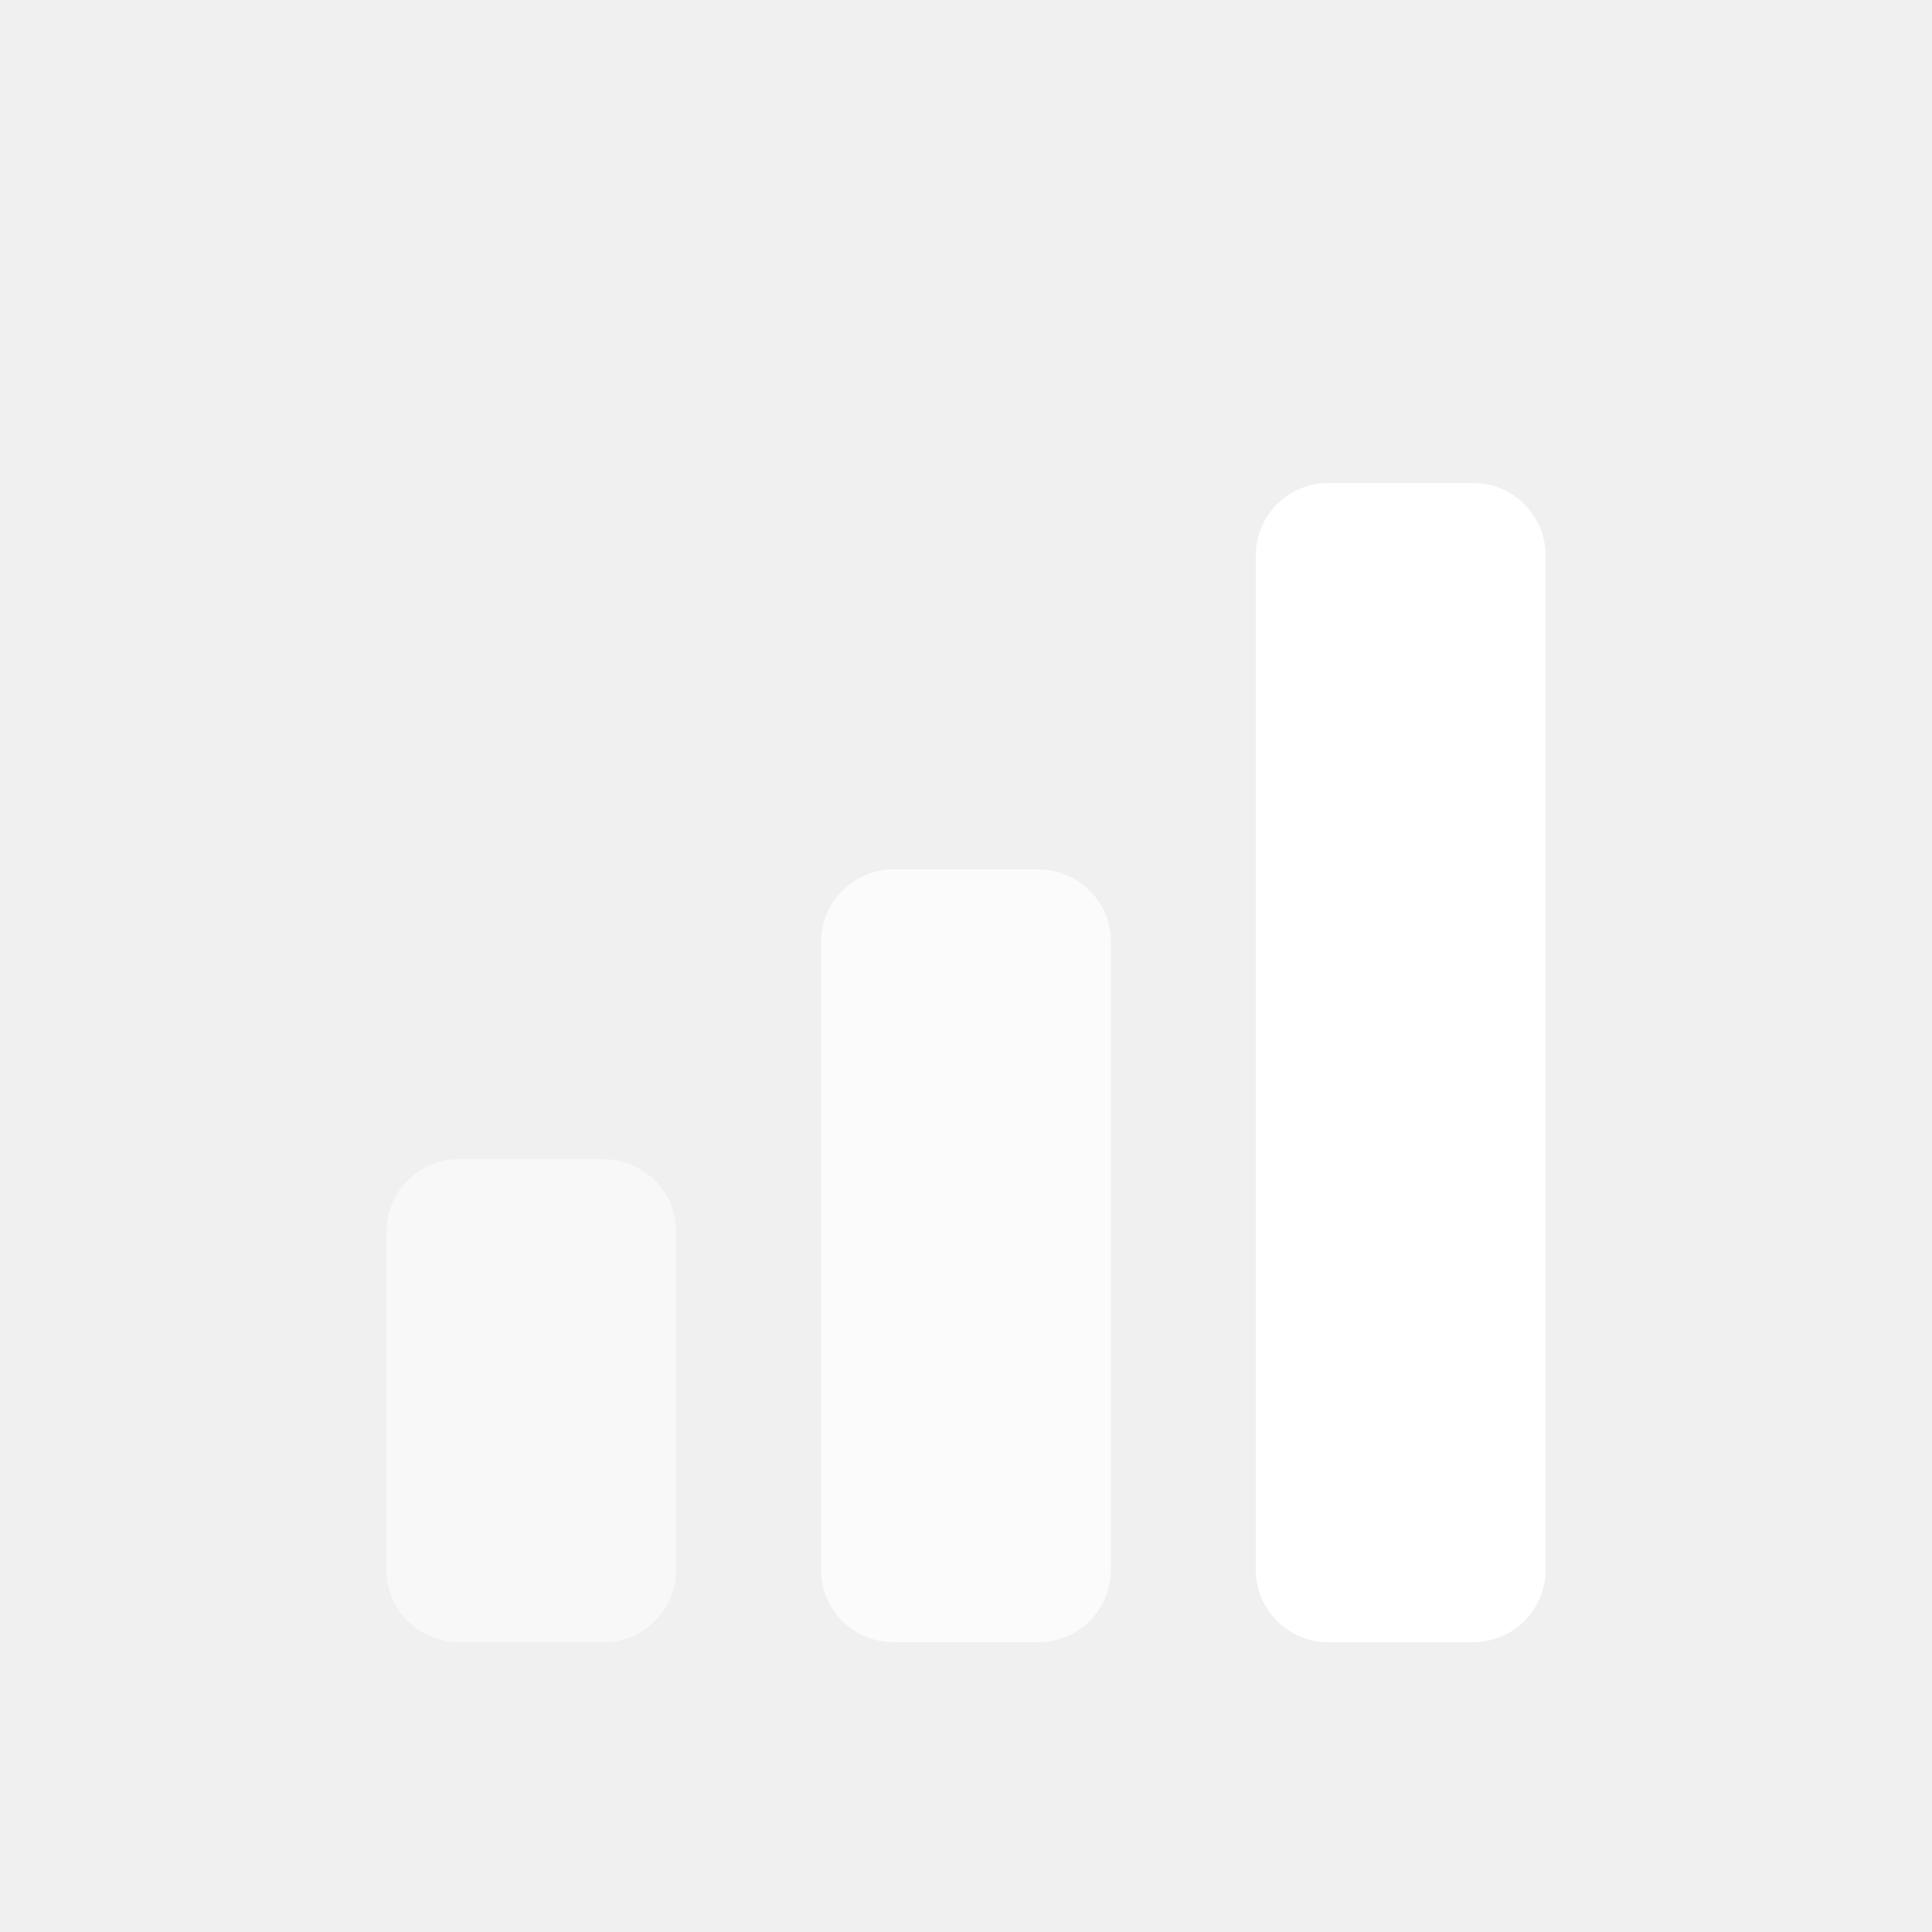
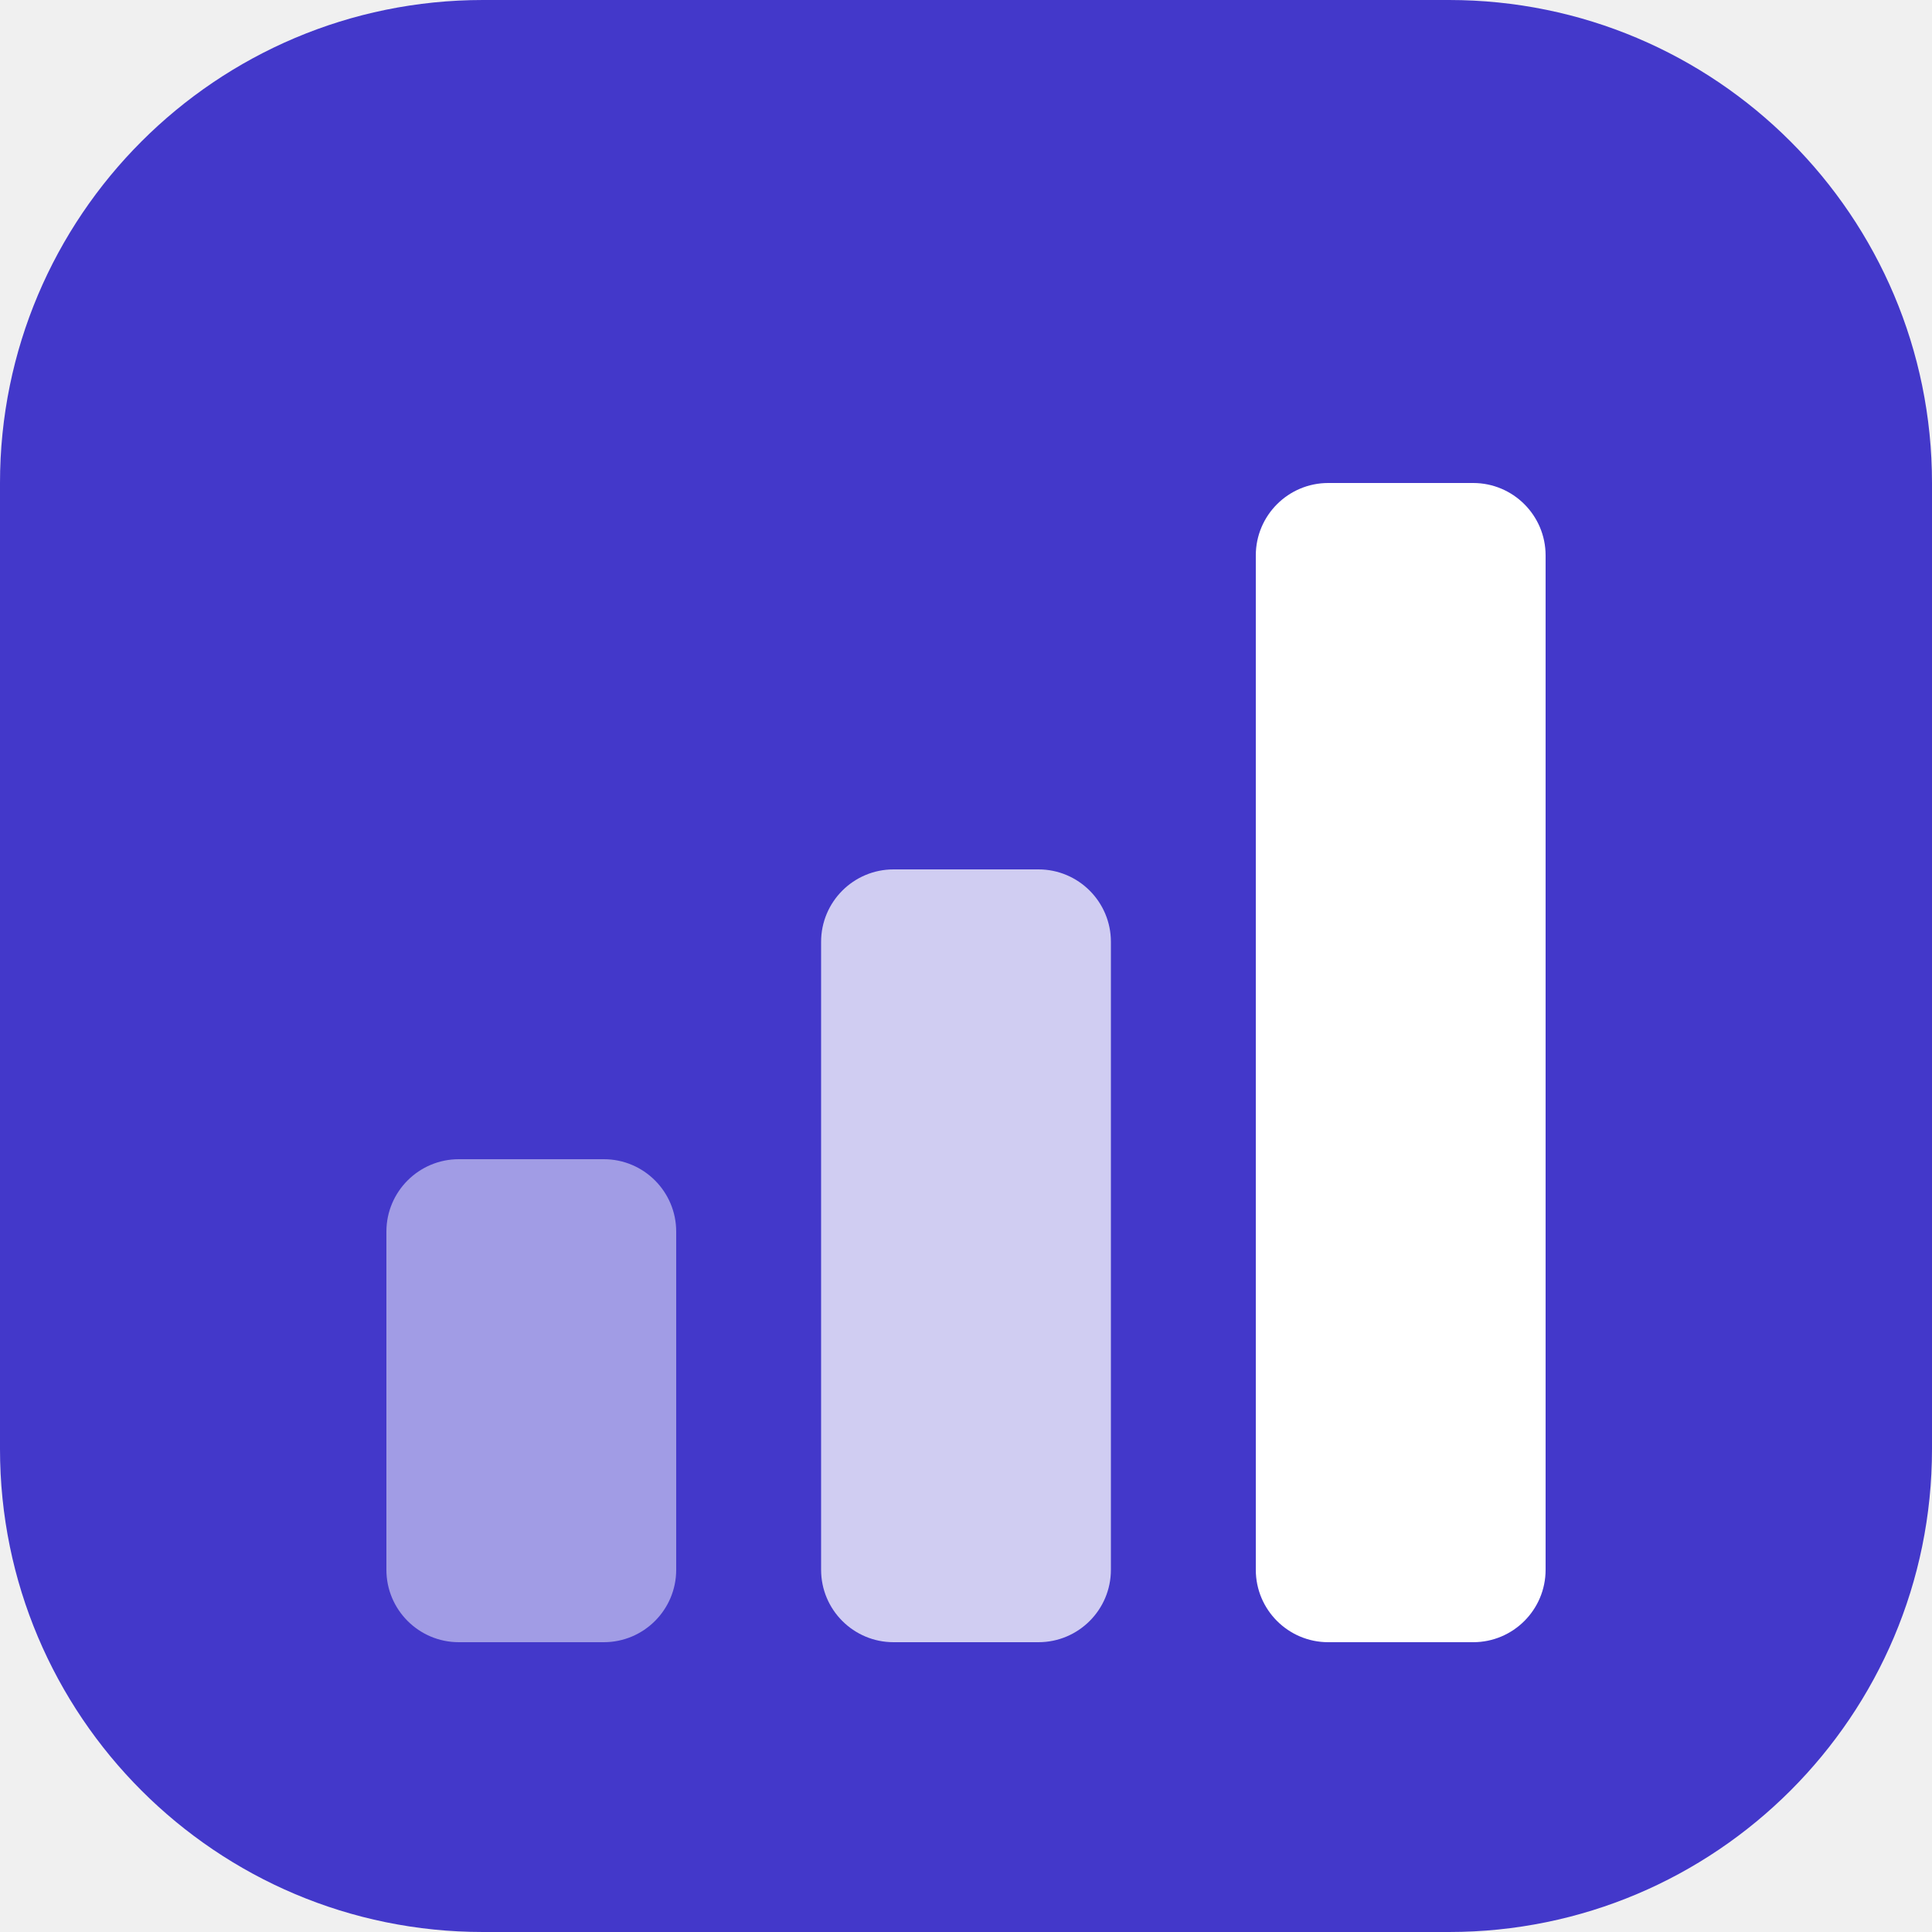
<svg xmlns="http://www.w3.org/2000/svg" viewBox="0 0 40 40" fill="none">
-   <rect width="40" height="40" rx="10" fill="oklch(0.45 0.22 260)" />
+   <rect width="40" height="40" rx="10" fill="#4338ca" />
  <rect x="8" y="24" width="6" height="10" rx="1.5" fill="white" opacity="0.5" />
  <rect x="17" y="18" width="6" height="16" rx="1.5" fill="white" opacity="0.75" />
  <rect x="26" y="10" width="6" height="24" rx="1.5" fill="white" />
</svg>
